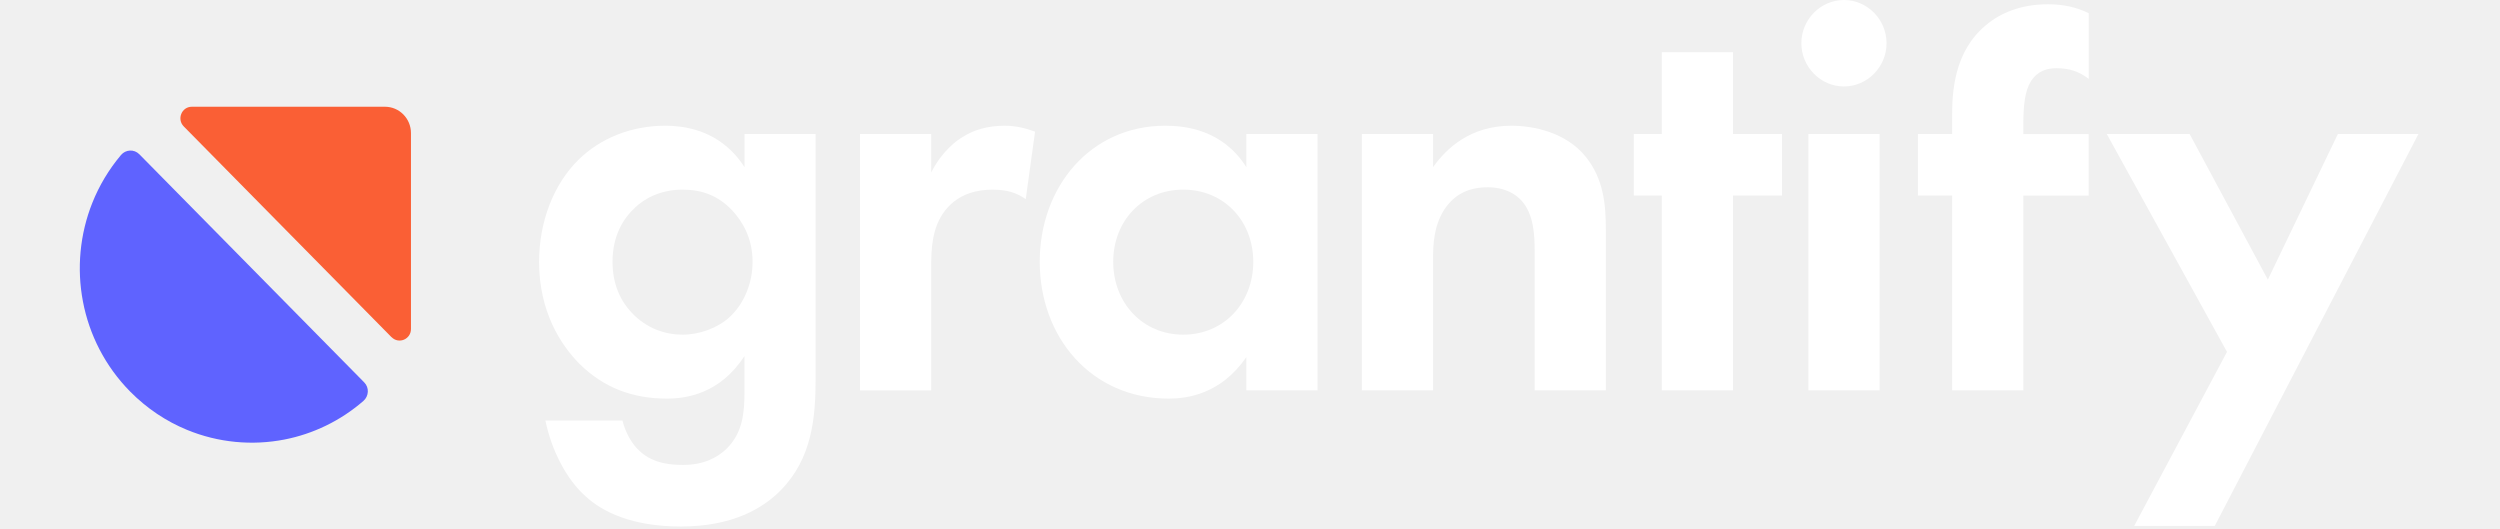
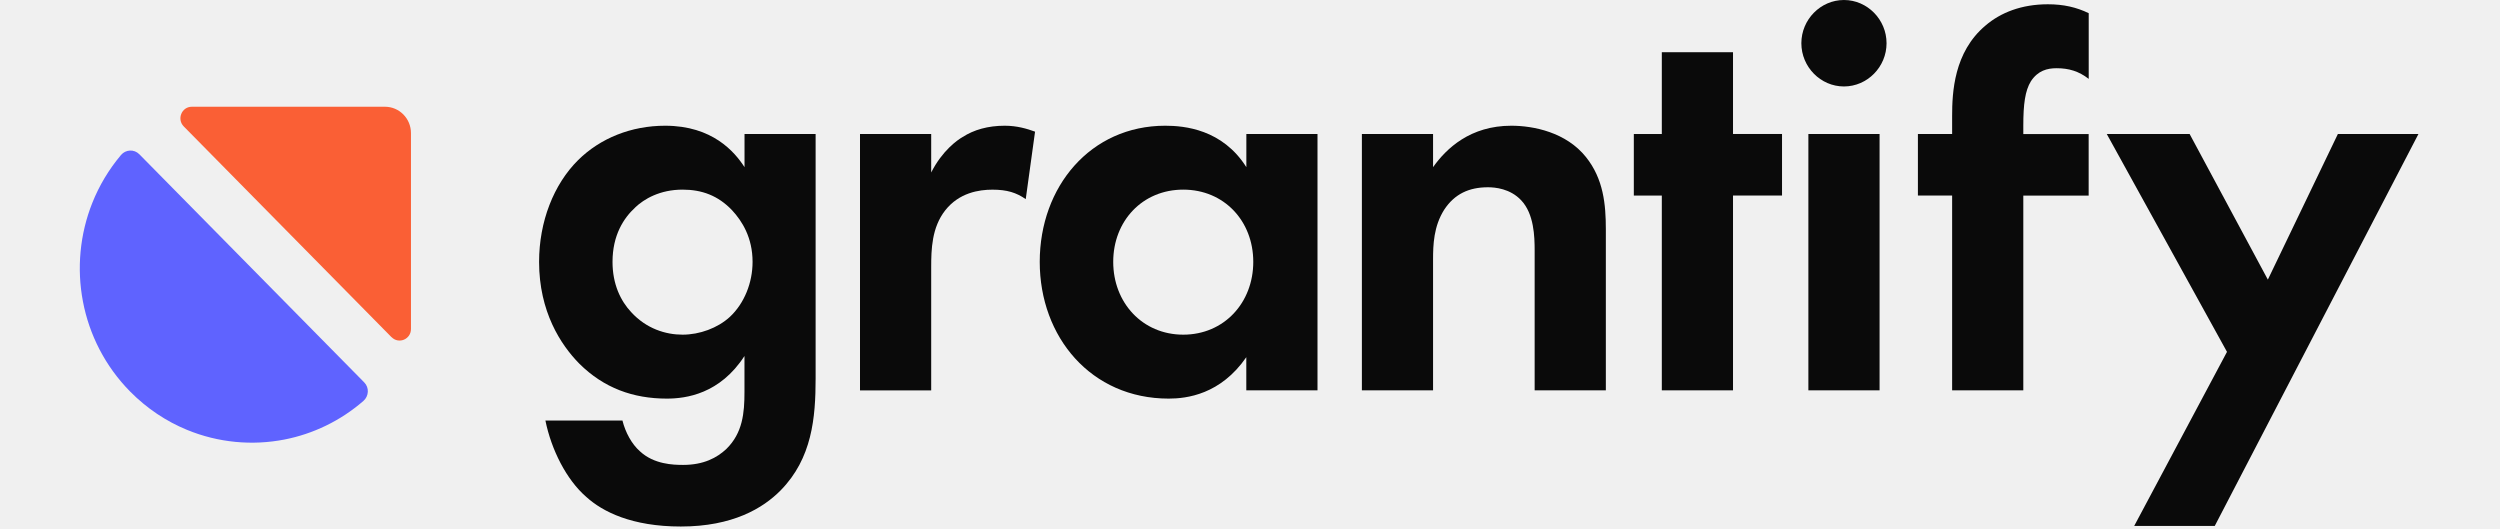
<svg xmlns="http://www.w3.org/2000/svg" width="142" height="30" viewBox="0 0 142 30" fill="none">
-   <path d="M42.283 7.612H46.327V21.499C46.327 23.719 46.128 26.038 44.339 27.854C43.344 28.863 41.621 29.906 38.67 29.906C35.886 29.906 34.227 29.066 33.3 28.224C32.172 27.25 31.311 25.533 30.979 23.885H35.355C35.52 24.556 35.886 25.23 36.349 25.634C37.144 26.375 38.239 26.407 38.803 26.407C39.962 26.407 40.725 26.003 41.257 25.501C42.185 24.594 42.286 23.449 42.286 22.272V20.221C40.893 22.374 38.971 22.641 37.878 22.641C35.956 22.641 34.297 22.037 32.906 20.657C31.845 19.581 30.62 17.698 30.62 14.874C30.62 12.587 31.449 10.469 32.84 9.091C34.1 7.847 35.857 7.141 37.779 7.141C40.465 7.141 41.725 8.62 42.289 9.495V7.612H42.283ZM36.083 11.782C35.421 12.386 34.791 13.363 34.791 14.874C34.791 16.152 35.256 17.094 35.852 17.73C36.713 18.672 37.809 19.009 38.769 19.009C39.728 19.009 40.757 18.64 41.454 18.001C42.283 17.228 42.746 16.051 42.746 14.874C42.746 13.496 42.15 12.555 41.587 11.948C40.792 11.108 39.864 10.771 38.769 10.771C37.476 10.771 36.58 11.308 36.083 11.779V11.782Z" fill="white" />
-   <path d="M48.848 7.612H52.892V9.797C53.522 8.553 54.383 7.949 54.681 7.78C55.311 7.376 56.106 7.141 57.068 7.141C57.765 7.141 58.329 7.31 58.791 7.478L58.262 11.311C57.73 10.942 57.201 10.773 56.372 10.773C55.609 10.773 54.481 10.942 53.687 11.95C52.923 12.924 52.892 14.17 52.892 15.179V22.173H48.848V7.612Z" fill="white" />
-   <path d="M70.79 7.612H74.834V22.171H70.79V20.288C69.33 22.406 67.408 22.641 66.382 22.641C61.974 22.641 59.057 19.145 59.057 14.874C59.057 10.602 61.942 7.141 66.185 7.141C67.278 7.141 69.434 7.342 70.793 9.495V7.612H70.79ZM63.231 14.874C63.231 17.193 64.888 19.009 67.209 19.009C69.53 19.009 71.186 17.193 71.186 14.874C71.186 12.555 69.53 10.771 67.209 10.771C64.888 10.771 63.231 12.552 63.231 14.874Z" fill="white" />
-   <path d="M77.355 7.612H81.398V9.495C82.161 8.42 83.52 7.141 85.841 7.141C87.101 7.141 88.957 7.51 90.084 8.922C91.079 10.166 91.212 11.613 91.212 13.026V22.171H87.168V14.235C87.168 13.427 87.133 12.151 86.405 11.378C85.775 10.707 84.913 10.637 84.514 10.637C83.454 10.637 82.624 11.006 82.028 11.915C81.433 12.857 81.398 13.9 81.398 14.74V22.171H77.355V7.612Z" fill="white" />
-   <path d="M98.435 11.108V22.171H94.391V11.108H92.801V7.612H94.391V2.966H98.435V7.61H101.219V11.106H98.435V11.108Z" fill="white" />
-   <path d="M104.736 0C106.063 0 107.156 1.11 107.156 2.455C107.156 3.801 106.063 4.911 104.736 4.911C103.41 4.911 102.317 3.801 102.317 2.455C102.317 1.11 103.41 0 104.736 0ZM106.76 7.612V22.171H102.716V7.612H106.76Z" fill="white" />
-   <path d="M114.924 11.108V22.171H110.881V11.108H108.937V7.612H110.881V6.598C110.881 5.253 110.979 2.966 112.771 1.455C113.632 0.714 114.826 0.243 116.318 0.243C117.214 0.243 117.942 0.412 118.639 0.749V4.48C118.075 4.044 117.511 3.875 116.815 3.875C116.283 3.875 115.754 4.009 115.355 4.616C115.023 5.154 114.924 5.927 114.924 7.139V7.615H118.636V11.111H114.924V11.108Z" fill="white" />
-   <path d="M126.493 19.986L119.665 7.612H124.371L128.814 15.883L132.791 7.612H137.367L125.799 29.872H121.223L126.493 19.986Z" fill="white" />
+   <path d="M42.283 7.612H46.327V21.499C46.327 23.719 46.128 26.038 44.339 27.854C43.344 28.863 41.621 29.906 38.67 29.906C35.886 29.906 34.227 29.066 33.3 28.224C32.172 27.25 31.311 25.533 30.979 23.885H35.355C35.52 24.556 35.886 25.23 36.349 25.634C37.144 26.375 38.239 26.407 38.803 26.407C39.962 26.407 40.725 26.003 41.257 25.501C42.185 24.594 42.286 23.449 42.286 22.272V20.221C40.893 22.374 38.971 22.641 37.878 22.641C35.956 22.641 34.297 22.037 32.906 20.657C31.845 19.581 30.62 17.698 30.62 14.874C30.62 12.587 31.449 10.469 32.84 9.091C34.1 7.847 35.857 7.141 37.779 7.141C40.465 7.141 41.725 8.62 42.289 9.495V7.612H42.283ZM36.083 11.782C35.421 12.386 34.791 13.363 34.791 14.874C34.791 16.152 35.256 17.094 35.852 17.73C36.713 18.672 37.809 19.009 38.769 19.009C39.728 19.009 40.757 18.64 41.454 18.001C42.283 17.228 42.746 16.051 42.746 14.874C42.746 13.496 42.15 12.555 41.587 11.948C40.792 11.108 39.864 10.771 38.769 10.771C37.476 10.771 36.58 11.308 36.083 11.779V11.782Z" fill="#0A0A0A" />
+   <path d="M48.848 7.612H52.892V9.797C53.522 8.553 54.383 7.949 54.681 7.78C55.311 7.376 56.106 7.141 57.068 7.141C57.765 7.141 58.329 7.31 58.791 7.478L58.262 11.311C57.73 10.942 57.201 10.773 56.372 10.773C55.609 10.773 54.481 10.942 53.687 11.95C52.923 12.924 52.892 14.17 52.892 15.179V22.173H48.848V7.612Z" fill="#0A0A0A" />
+   <path d="M70.79 7.612H74.834V22.171H70.79V20.288C69.33 22.406 67.408 22.641 66.382 22.641C61.974 22.641 59.057 19.145 59.057 14.874C59.057 10.602 61.942 7.141 66.185 7.141C67.278 7.141 69.434 7.342 70.793 9.495V7.612H70.79ZM63.231 14.874C63.231 17.193 64.888 19.009 67.209 19.009C69.53 19.009 71.186 17.193 71.186 14.874C71.186 12.555 69.53 10.771 67.209 10.771C64.888 10.771 63.231 12.552 63.231 14.874Z" fill="#0A0A0A" />
+   <path d="M77.355 7.612H81.398V9.495C82.161 8.42 83.52 7.141 85.841 7.141C87.101 7.141 88.957 7.51 90.084 8.922C91.079 10.166 91.212 11.613 91.212 13.026V22.171H87.168V14.235C87.168 13.427 87.133 12.151 86.405 11.378C85.775 10.707 84.913 10.637 84.514 10.637C83.454 10.637 82.624 11.006 82.028 11.915C81.433 12.857 81.398 13.9 81.398 14.74V22.171H77.355V7.612Z" fill="#0A0A0A" />
+   <path d="M98.435 11.108V22.171H94.391V11.108H92.801V7.612H94.391V2.966H98.435V7.61H101.219V11.106H98.435V11.108Z" fill="#0A0A0A" />
+   <path d="M104.736 0C106.063 0 107.156 1.11 107.156 2.455C107.156 3.801 106.063 4.911 104.736 4.911C103.41 4.911 102.317 3.801 102.317 2.455C102.317 1.11 103.41 0 104.736 0ZM106.76 7.612V22.171H102.716V7.612H106.76Z" fill="#0A0A0A" />
+   <path d="M114.924 11.108V22.171H110.881V11.108H108.937V7.612H110.881V6.598C110.881 5.253 110.979 2.966 112.771 1.455C113.632 0.714 114.826 0.243 116.318 0.243C117.214 0.243 117.942 0.412 118.639 0.749V4.48C118.075 4.044 117.511 3.875 116.815 3.875C116.283 3.875 115.754 4.009 115.355 4.616C115.023 5.154 114.924 5.927 114.924 7.139V7.615H118.636V11.111H114.924V11.108Z" fill="#0A0A0A" />
+   <path d="M126.493 19.986L119.665 7.612H124.371L128.814 15.883L132.791 7.612H137.367L125.799 29.872H121.223L126.493 19.986Z" fill="#0A0A0A" />
  <path d="M5.248 11.51C4.533 13.302 4.354 15.254 4.711 17.127C5.067 18.999 5.966 20.796 7.393 22.241C8.343 23.204 9.449 23.934 10.626 24.418C12.392 25.143 14.319 25.325 16.164 24.964C17.773 24.648 19.326 23.915 20.642 22.773C20.955 22.5 20.982 22.016 20.687 21.719L18.544 19.545L10.055 10.934L7.912 8.76C7.619 8.463 7.141 8.487 6.872 8.805C6.178 9.629 5.633 10.547 5.248 11.512V11.51Z" fill="#5F63FF" />
  <path d="M22.24 19.154L10.438 7.182C10.031 6.77 10.318 6.063 10.895 6.063H21.867C22.681 6.063 23.343 6.732 23.343 7.559V18.688C23.343 19.271 22.649 19.563 22.242 19.151L22.24 19.154Z" fill="#FA5F35" />
</svg>
